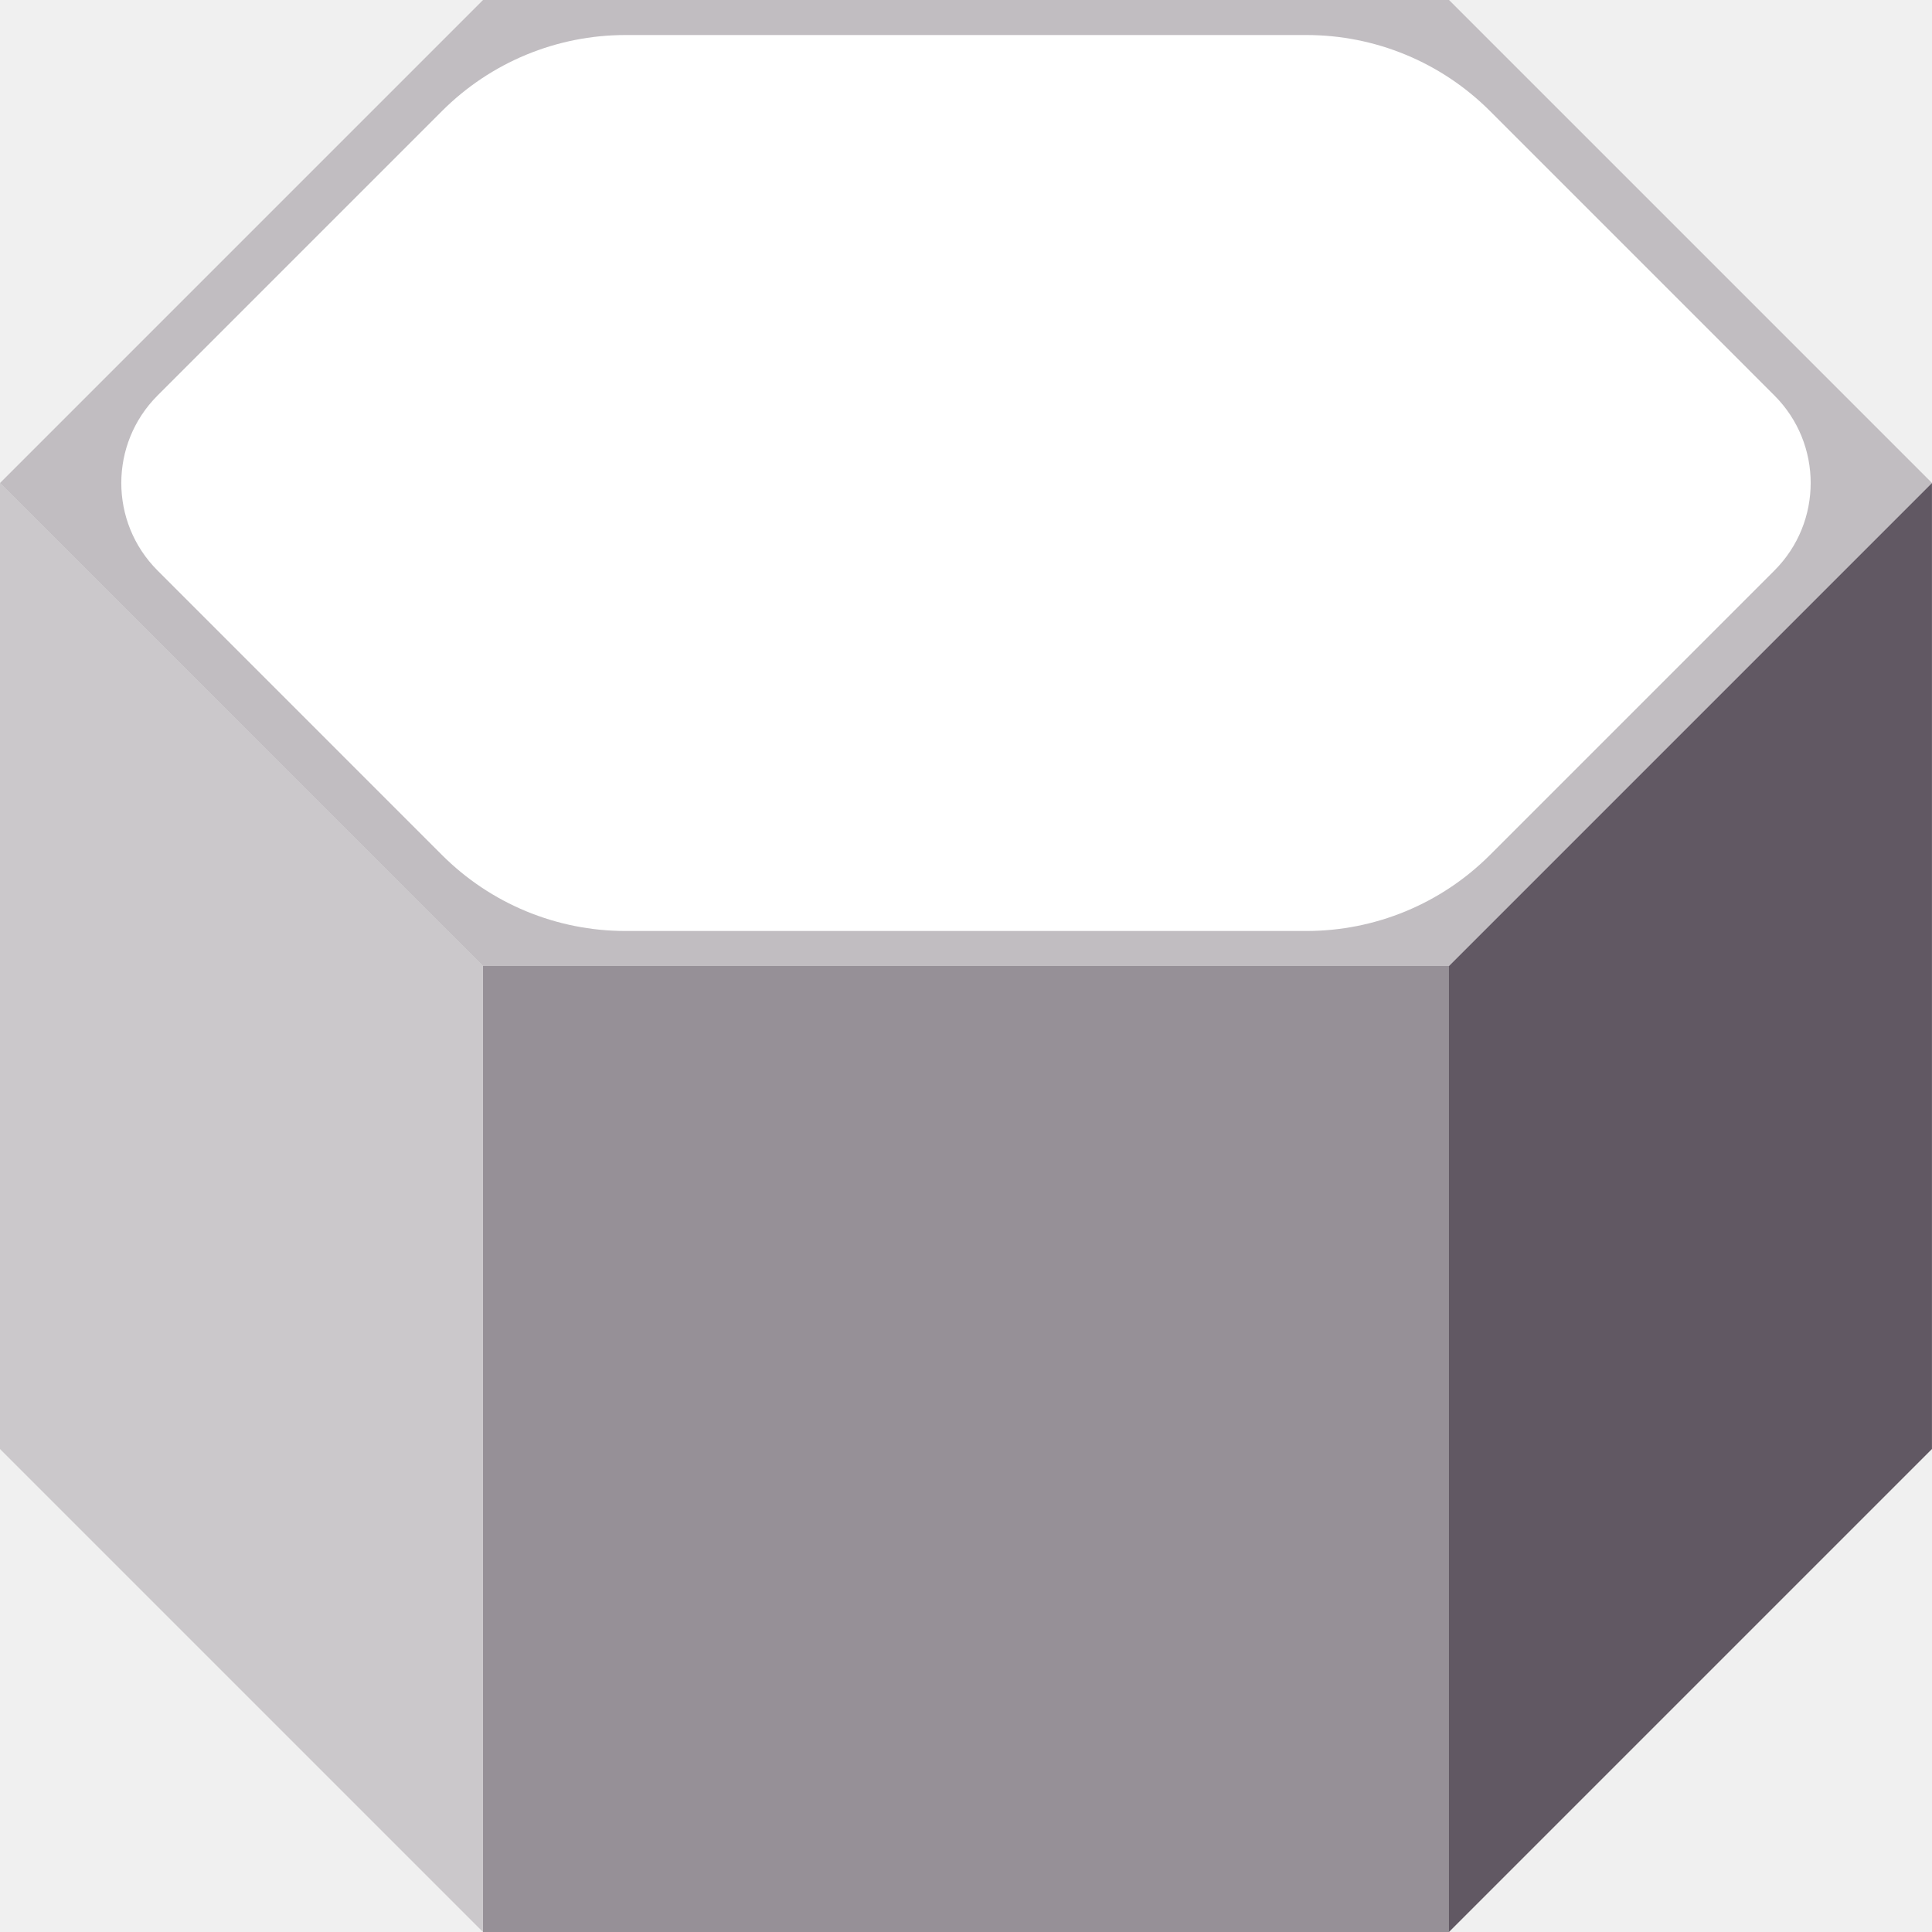
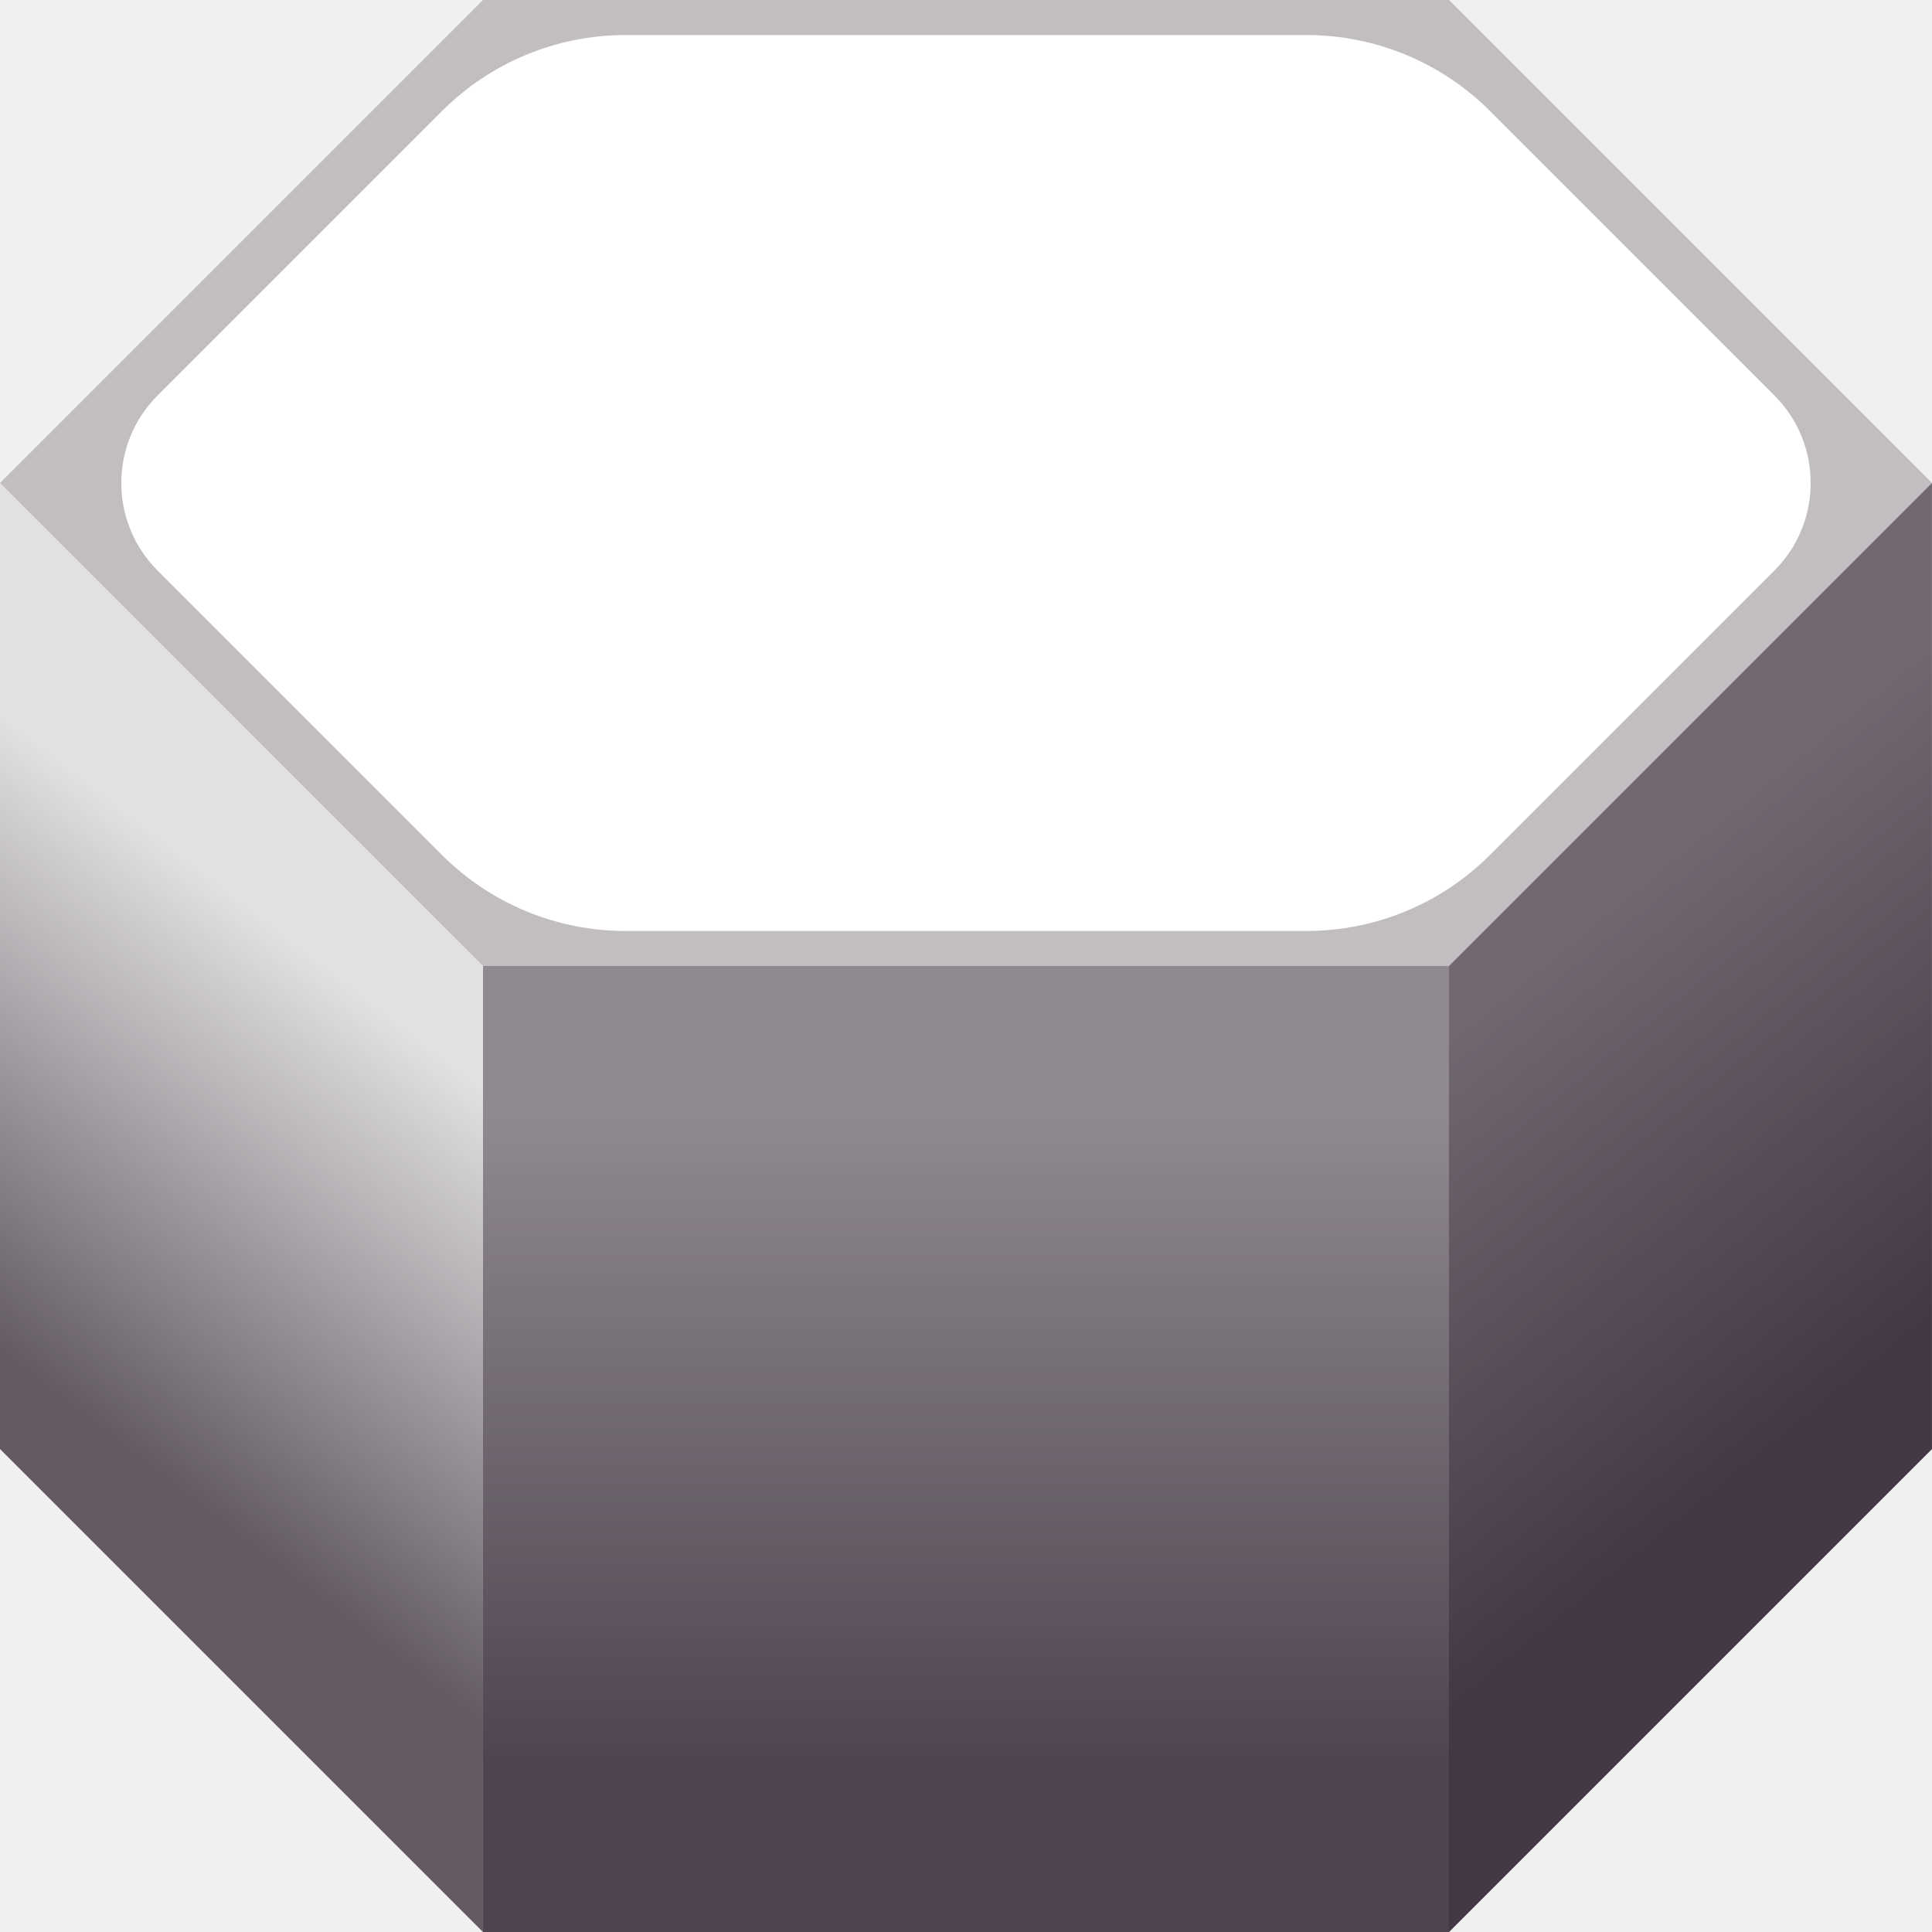
- <svg xmlns="http://www.w3.org/2000/svg" width="67.734mm" height="67.733mm" viewBox="0 0 67.734 67.733" version="1.1" id="svg1">
+ <svg xmlns="http://www.w3.org/2000/svg" xmlns:xlink="http://www.w3.org/1999/xlink" width="67.734mm" height="67.733mm" viewBox="0 0 67.734 67.733" version="1.1" id="svg1">
  <defs id="defs1">
-     </defs>
+     <linearGradient id="linearGradient2657">
+       <stop style="stop-color:#2d212f;stop-opacity:0.187;" offset="0.068" id="stop2657" />
+       <stop style="stop-color:#2d212f;stop-opacity:0.75;" offset="0.856" id="stop2658" />
+     </linearGradient>
+     <linearGradient id="linearGradient2655">
+       <stop style="stop-color:#2e2230;stop-opacity:0.25;" offset="0.154" id="stop2655" />
+       <stop style="stop-color:#2e2230;stop-opacity:0.75;" offset="0.825" id="stop2656" />
+     </linearGradient>
+     <linearGradient id="linearGradient2653">
+       <stop style="stop-color:#302430;stop-opacity:0.137;" offset="0.138" id="stop2653" />
+       <stop style="stop-color:#302430;stop-opacity:0.753;" offset="0.878" id="stop2654" />
+     </linearGradient>
+     <linearGradient xlink:href="#linearGradient2653" id="linearGradient2654" x1="84.667" y1="1320.8" x2="69.967" y2="1339.757" gradientUnits="userSpaceOnUse" />
+     <linearGradient xlink:href="#linearGradient2655" id="linearGradient2656" x1="101.6" y1="1320.8" x2="101.6" y2="1354.667" gradientUnits="userSpaceOnUse" />
+     <linearGradient xlink:href="#linearGradient2657" id="linearGradient2658" x1="118.534" y1="1320.8" x2="133.75" y2="1339.45" gradientUnits="userSpaceOnUse" />
+   </defs>
  <g id="layer1" transform="translate(-67.73333,-1286.933)">
-     <path id="path21-1" style="fill:#ffffff;fill-opacity:1;fill-rule:evenodd;stroke:#2e222f;stroke-width:0;stroke-linecap:round" d="m 84.667,1286.933 -16.933,16.933 v 8.467 h -5.17e-4 l -2e-6,25.4 16.933,16.933 h 33.867 l 16.933,-16.933 1e-5,-25.399 v -6e-4 h 5.1e-4 v -8.467 l -16.933,-16.933 z" />
+     <path id="path1" style="fill:#ffffff;stroke-width:0.265;fill-opacity:1;opacity:1" d="M 84.667 1286.933 L 67.734 1303.867 L 67.734 1303.867 L 67.734 1312.333 L 67.733 1312.333 L 67.733 1337.733 L 84.667 1354.667 L 118.533 1354.667 L 135.467 1337.733 L 135.467 1312.333 L 135.467 1312.333 L 135.467 1303.867 L 135.467 1303.867 L 118.534 1286.933 L 84.667 1286.933 z " transform="translate(3.1250002e-7)" />
    <path id="path4-7" style="opacity:0.3;fill:#2e222f;stroke:none;stroke-width:0.233;stroke-linecap:round;stroke-linejoin:miter;stroke-miterlimit:3.8;stroke-dasharray:none;paint-order:normal" d="m 152.4,508 -16.933,16.933 16.932,16.933 h 33.867 L 203.2,524.933 186.267,508 Z m 4.993,1.228 h 23.881 a 9.089,9.089 22.501 0 1 6.427,2.662 l 9.975,9.976 a 4.338,4.338 90.001 0 1 -1e-4,6.135 l -9.976,9.976 a 9.089,9.089 157.5 0 1 -6.427,2.662 h -23.882 a 9.088,9.088 22.501 0 1 -6.427,-2.662 l -9.975,-9.976 a 4.338,4.338 90.001 0 1 1.5e-4,-6.135 l 9.976,-9.976 a 9.089,9.089 157.5 0 1 6.427,-2.662 z" transform="translate(-67.73256,778.9332)" />
-     <path style="fill:#302430;fill-opacity:0.251;fill-rule:evenodd;stroke-width:10;stroke-linecap:round" d="m 67.733,1303.867 16.933,16.933 10e-7,33.867 -16.933,-16.933 z" id="path7" />
-     <path style="fill:#2e2230;fill-opacity:0.502;fill-rule:evenodd;stroke-width:10;stroke-linecap:round" d="m 84.667,1320.8 h 33.867 v 33.867 H 84.667 Z" id="path25" />
-     <path style="fill:#2d212f;fill-opacity:0.749;fill-rule:evenodd;stroke-width:10;stroke-linecap:round" d="m 118.533,1320.8 16.933,-16.933 v 33.867 l -16.933,16.933 z" id="path29" />
+     <path style="opacity:1;fill:#2f222f;fill-opacity:0;stroke-width:0.265" d="m 67.733,1303.867 16.933,16.933 2.57e-4,33.867 -16.933,-16.933 z" id="path2658" />
+     <path style="opacity:1;fill:#2f222f;fill-opacity:0.382;stroke-width:0.265" d="m 84.667,1354.667 -2.57e-4,-33.867 h 33.867 v 33.867 z" id="path2659" />
+     <path style="opacity:1;fill:#2f222f;fill-opacity:0.604;stroke-width:0.265" d="m 118.533,1354.667 16.933,-16.933 v -33.867 l -16.933,16.933 z" id="path2660" />
+     <path style="display:inline;fill:url(#linearGradient2658);fill-rule:evenodd;stroke-width:10;stroke-linecap:round" d="m 118.533,1320.8 16.933,-16.933 v 33.867 l -16.933,16.933 z" id="path29" transform="translate(3.1250002e-7)" />
+     <path style="fill:url(#linearGradient2656);fill-opacity:1;fill-rule:evenodd;stroke-width:10;stroke-linecap:round" d="m 84.667,1320.8 h 33.867 v 33.867 H 84.667 Z" id="path25" transform="translate(3.1250002e-7)" />
+     <path style="fill:url(#linearGradient2654);fill-opacity:1;fill-rule:evenodd;stroke-width:10;stroke-linecap:round" d="m 67.733,1303.867 16.933,16.933 10e-7,33.867 -16.933,-16.933 z" id="path7" transform="translate(3.1250002e-7)" />
  </g>
</svg>
